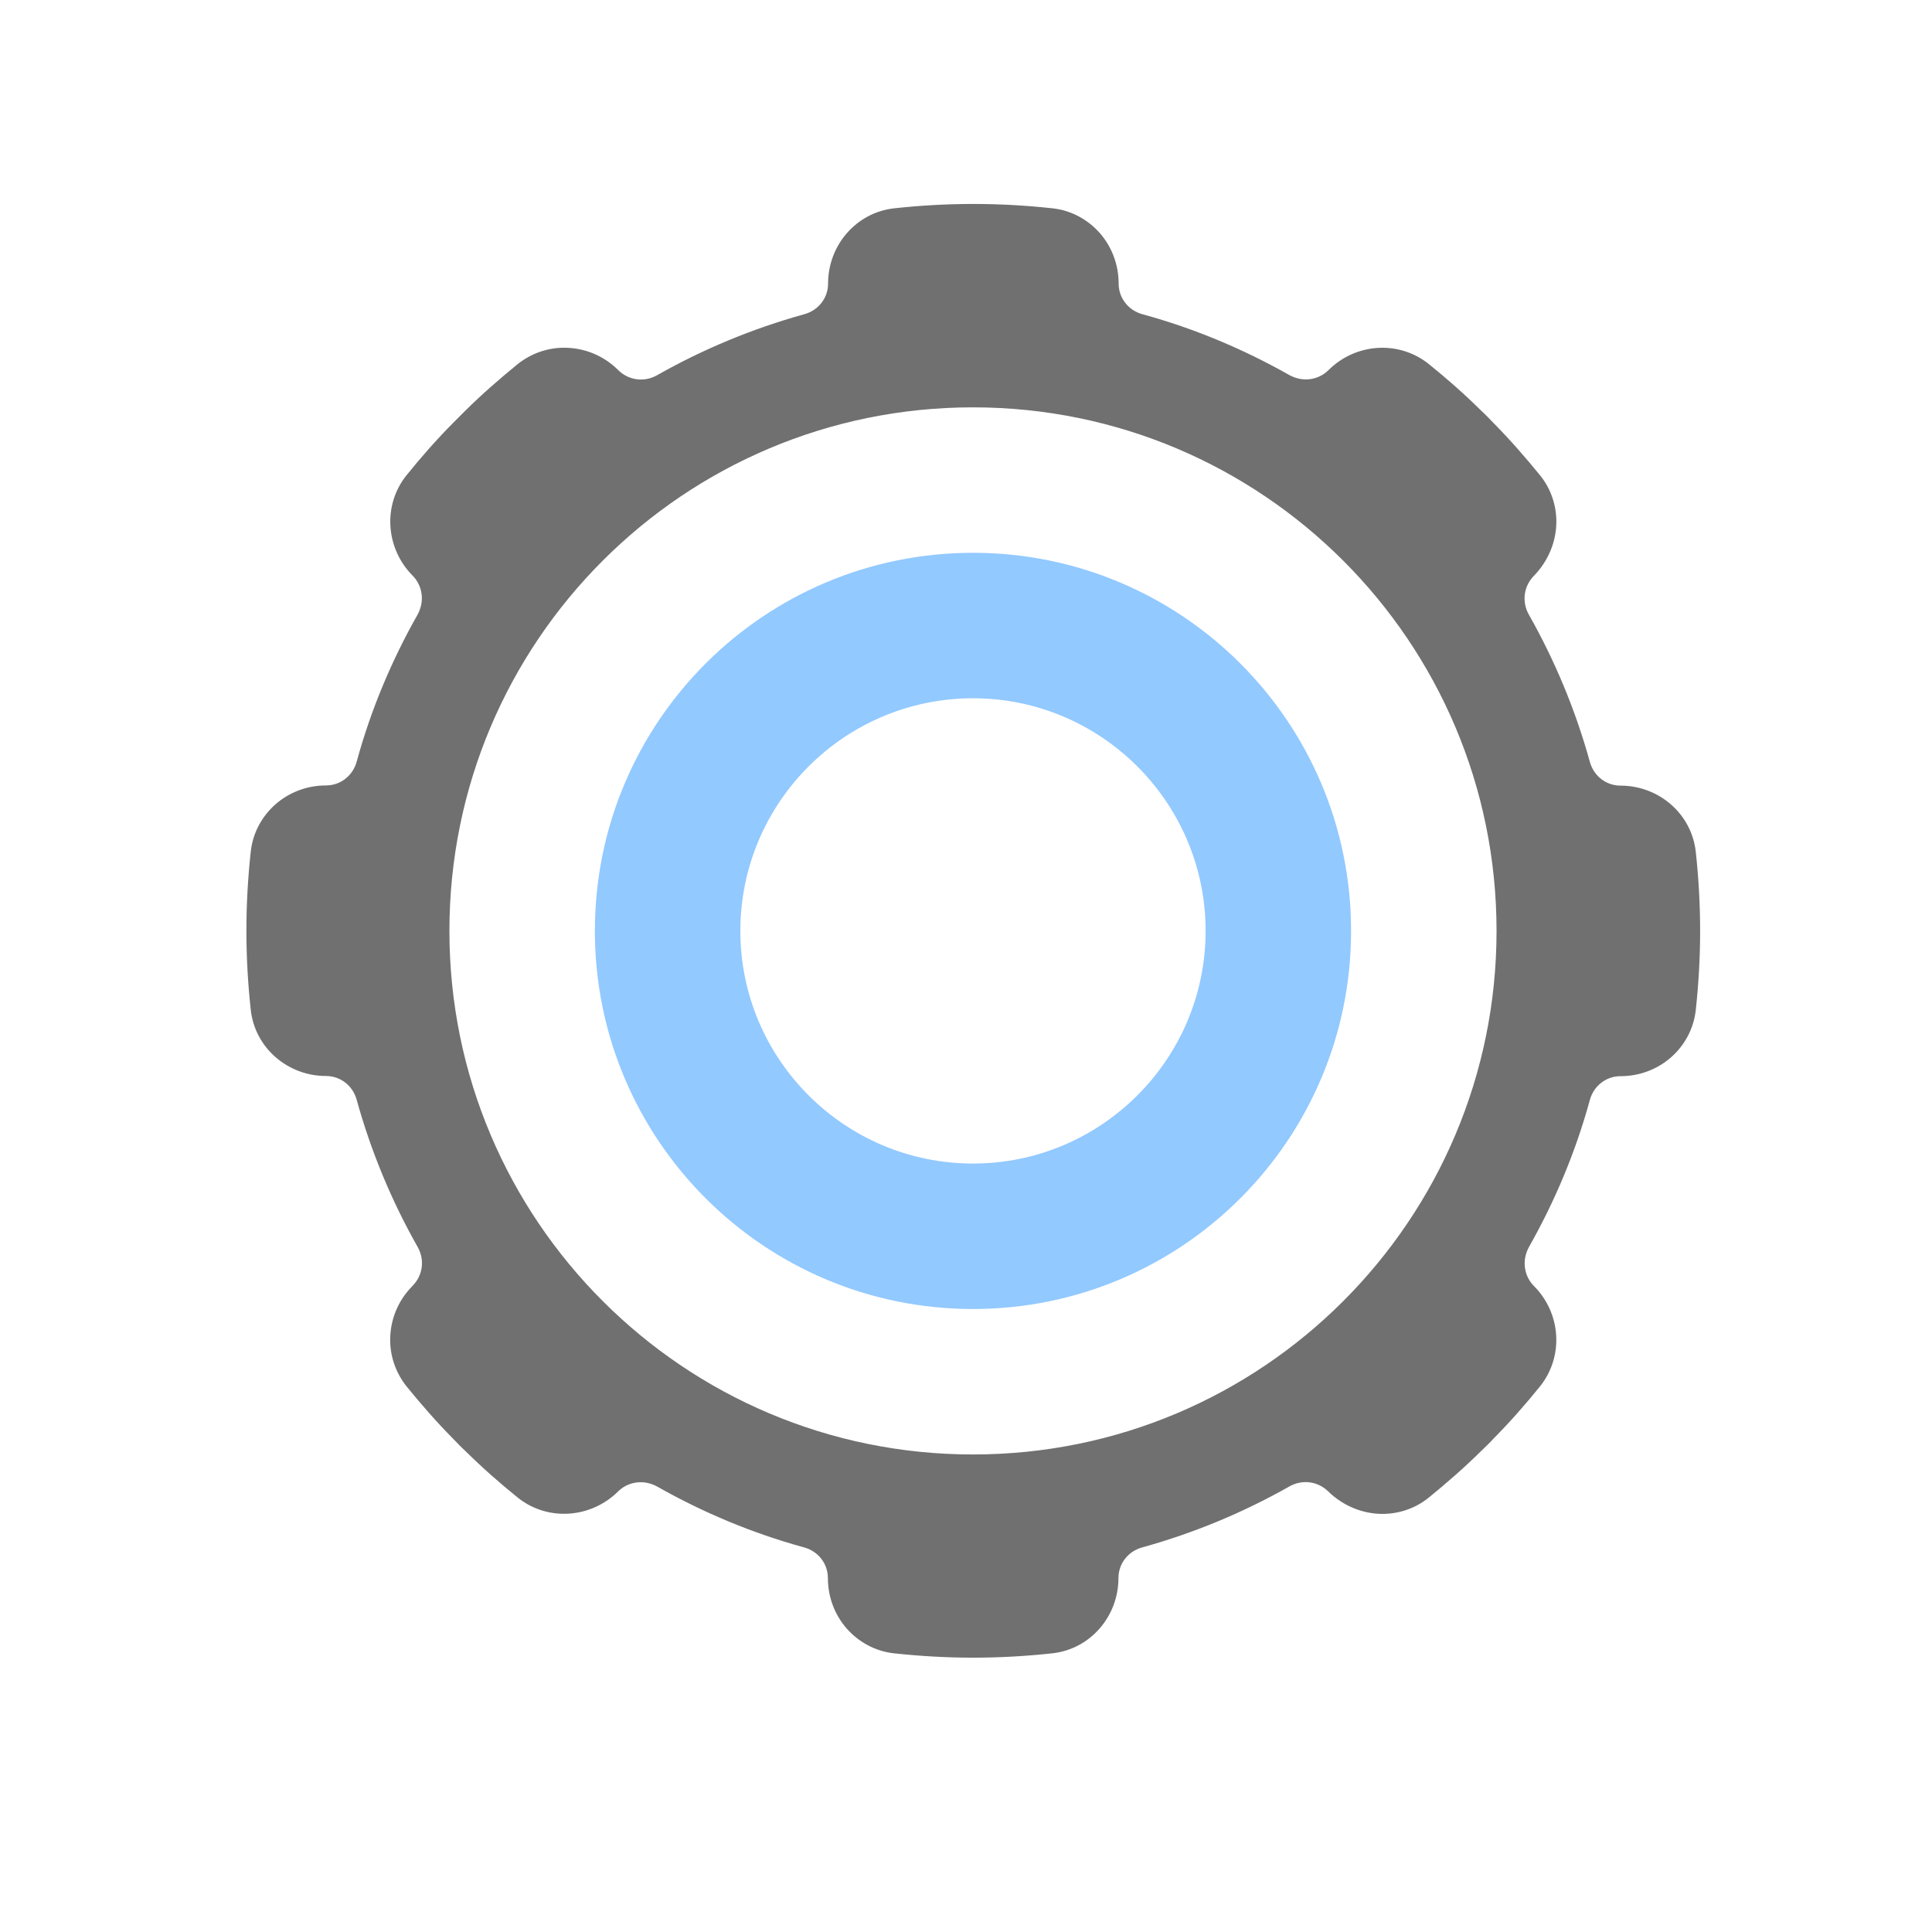
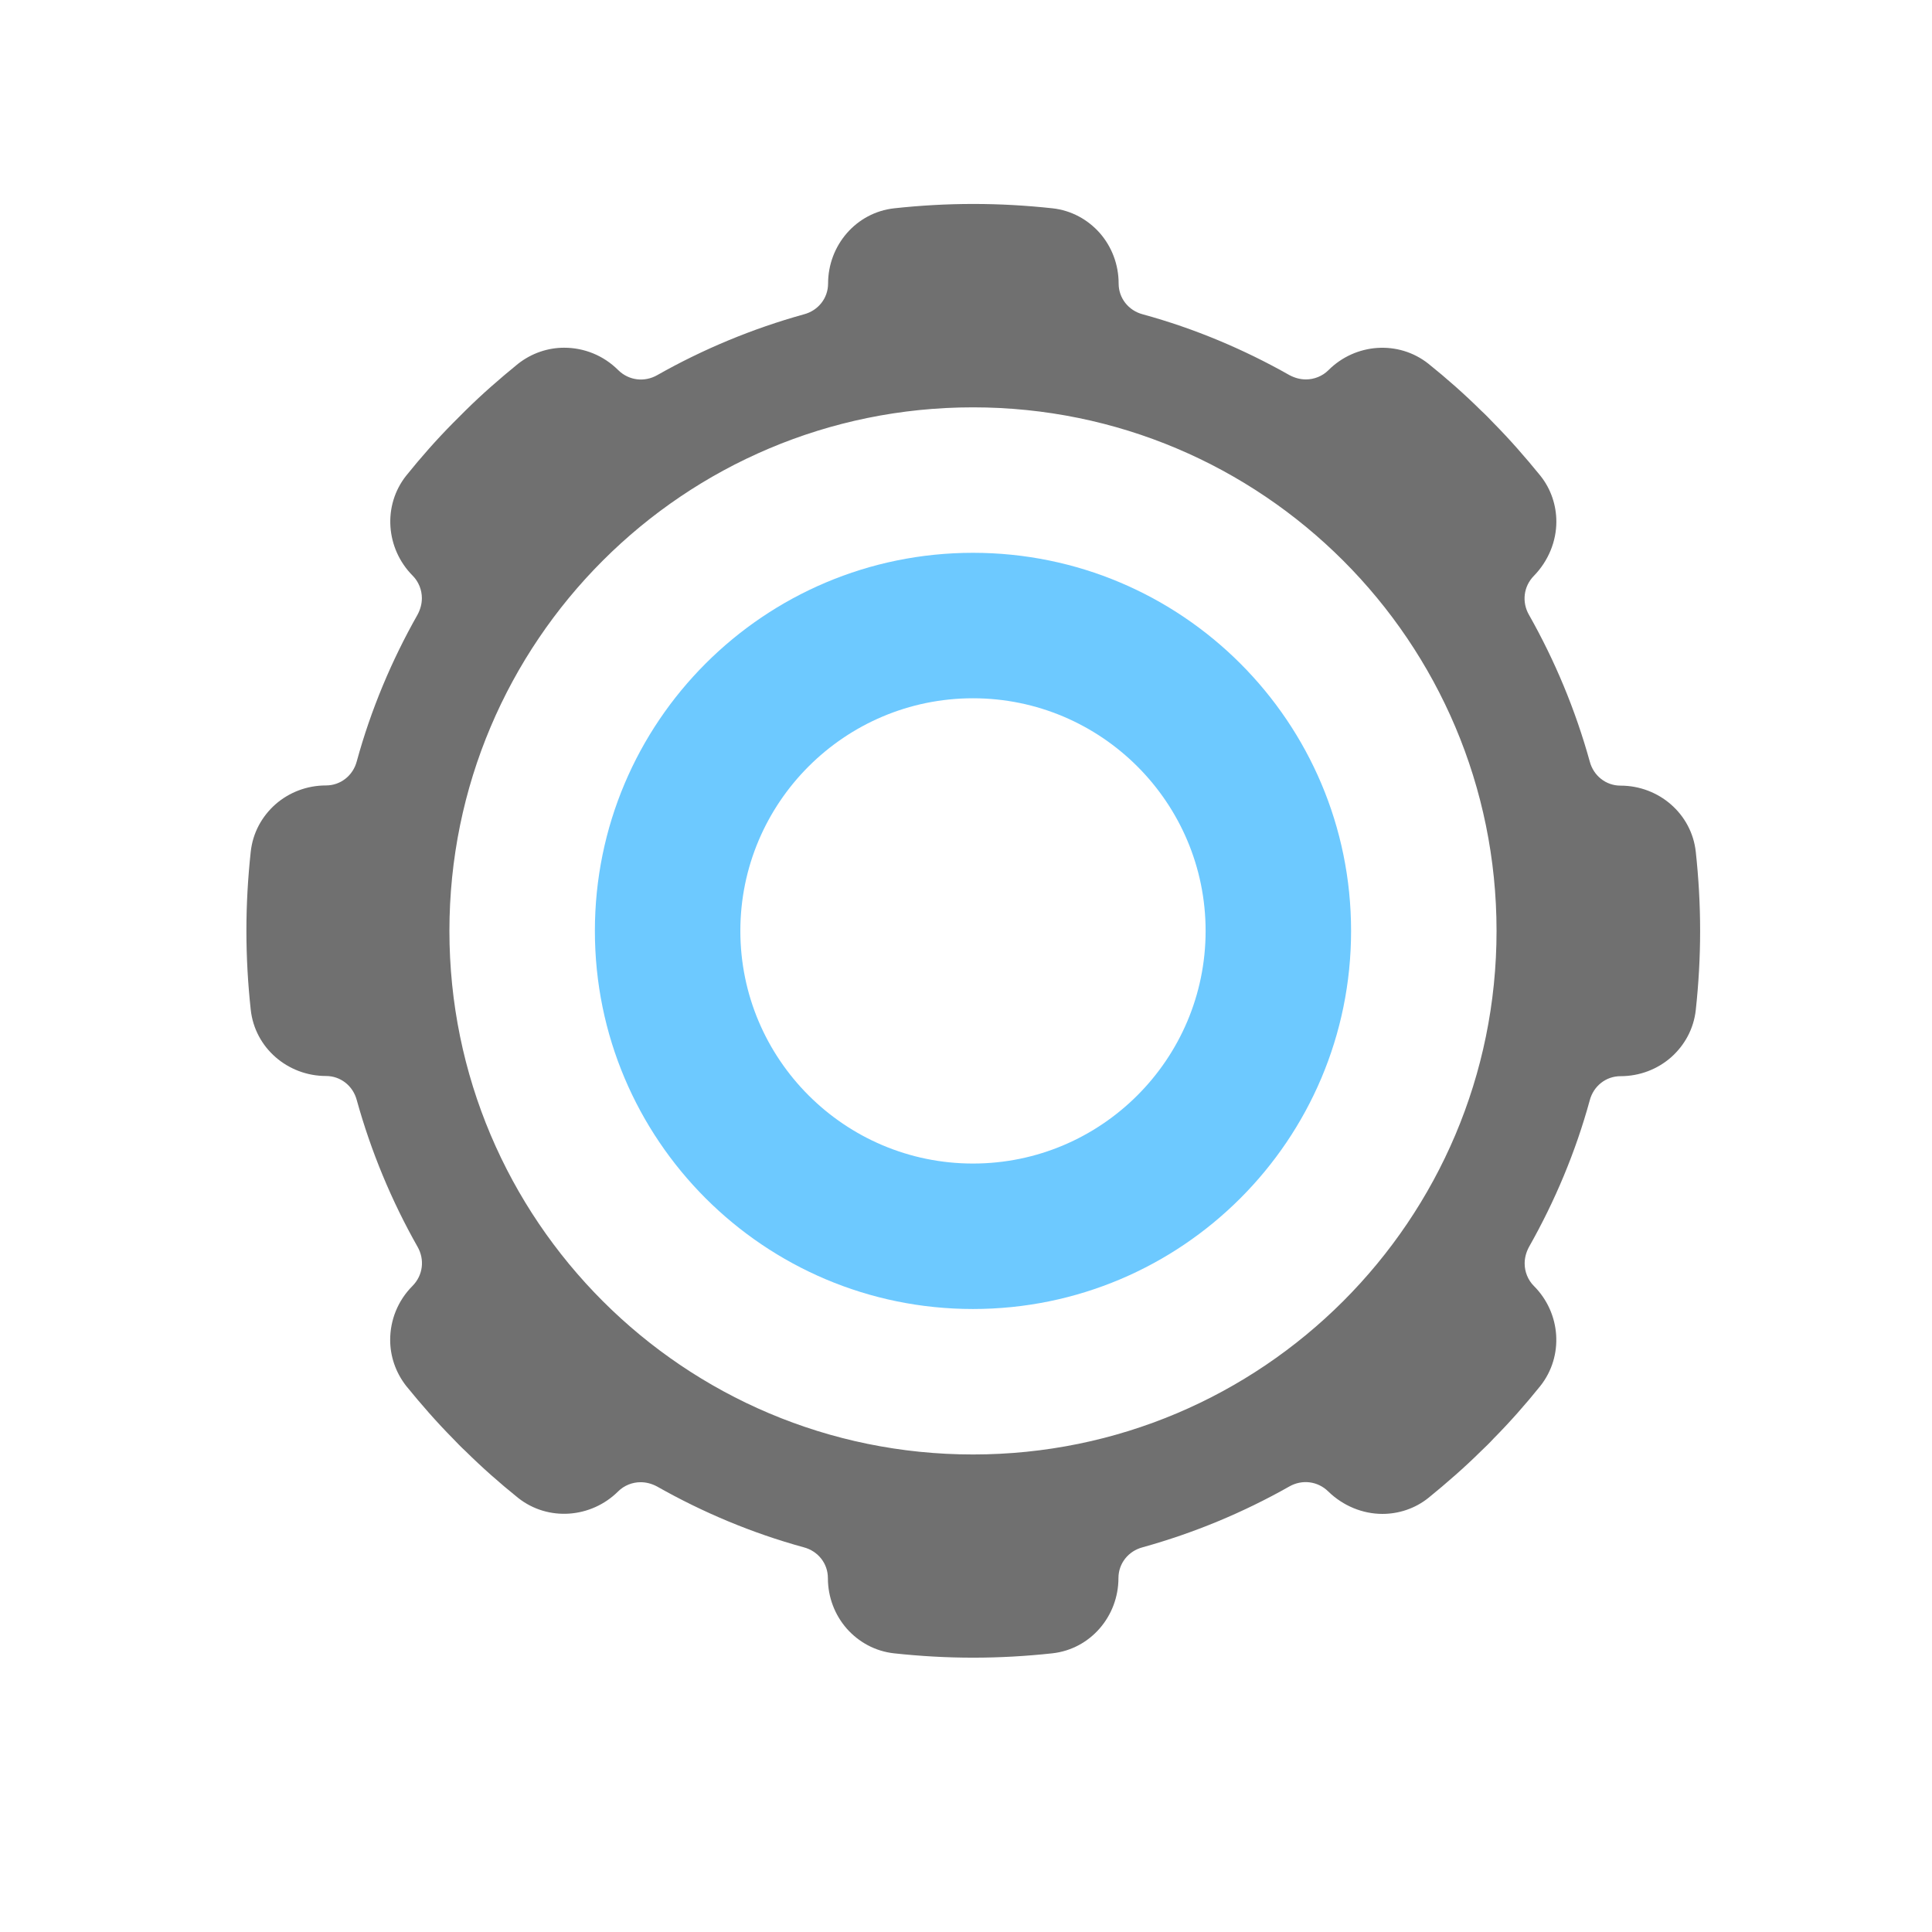
<svg xmlns="http://www.w3.org/2000/svg" t="1720398641490" class="icon" viewBox="0 0 1024 1024" version="1.1" p-id="10535" width="200" height="200">
  <path d="M898.8 451.5c-2.2-20.2-19.6-35.1-39.9-35.1-7.7 0-14.3-5.2-16.3-12.8-7.6-27.4-18.5-53.5-32.2-77.7-3.9-6.8-2.9-15.1 2.6-20.7 7.7-7.9 11.9-18.3 11.9-28.7 0-8.6-2.8-17.3-8.5-24.4-7.9-9.7-16-19-24.8-27.9-2.2-2.3-4.3-4.5-6.6-6.6-8.9-8.8-18.2-17-27.9-24.8-15.9-12.6-38.7-10.9-53 3.4-3.2 3.2-7.6 4.9-11.9 4.9-3.1 0-6-0.8-8.8-2.3-24.2-13.7-50.3-24.7-77.7-32.2-7.6-2-12.8-8.6-12.8-16.3 0-10.2-3.7-19.6-10-26.8-6.3-7.1-15-12-25.1-13.1-13.9-1.5-27.7-2.3-41.9-2.3s-28.1 0.8-41.9 2.3c-20.2 2.2-35.1 19.6-35.1 39.9 0 7.7-5.2 14.3-12.8 16.3-27.4 7.6-53.5 18.5-77.7 32.2-6.8 3.9-15.1 2.9-20.7-2.6-7.9-7.9-18.2-11.9-28.7-11.9-8.5 0-17.1 2.8-24.4 8.5-9.7 7.9-19 16-27.9 24.8l-6.6 6.6c-8.8 8.9-17 18.2-24.8 27.9-12.6 15.9-10.8 38.7 3.4 53 3.2 3.2 4.9 7.6 4.9 11.9 0 3.1-0.8 6-2.3 8.8-13.7 24.2-24.7 50.3-32.2 77.7-2 7.6-8.6 12.8-16.3 12.8-10.2 0-19.6 3.7-26.8 10-7.1 6.3-12 15-13.1 25.1-1.5 13.9-2.3 27.7-2.3 41.9s0.8 28.1 2.3 41.9c2.2 20.2 19.6 35.1 39.9 35.1 7.7 0 14.3 5.2 16.3 12.8 7.6 27.4 18.5 53.5 32.2 77.7 3.9 6.8 2.9 15.1-2.6 20.7-7.9 7.9-11.9 18.2-11.9 28.7 0 8.5 2.8 17.1 8.5 24.4 7.9 9.7 16 19 24.8 27.9 2.2 2.3 4.3 4.5 6.6 6.6 8.9 8.8 18.2 17 27.9 24.8 15.9 12.6 38.7 10.8 53-3.4 3.2-3.2 7.6-4.9 11.9-4.9 3.1 0 6 0.8 8.8 2.3 24.2 13.7 50.3 24.7 77.7 32.2 7.6 2 12.8 8.6 12.8 16.3 0 10.2 3.7 19.6 10 26.8 6.3 7.1 15 12 25.1 13.1 13.9 1.5 27.7 2.3 41.9 2.3s28.1-0.8 41.9-2.3c20.2-2.2 35.1-19.6 35.1-39.9 0-7.7 5.2-14.3 12.8-16.3 27.4-7.6 53.5-18.5 77.7-32.2 6.8-3.9 15.1-2.9 20.7 2.6 7.9 7.7 18.3 11.9 28.7 11.9 8.6 0 17.3-2.8 24.4-8.5 9.7-7.9 19-16 27.9-24.8 2.3-2.2 4.5-4.3 6.6-6.6 8.8-8.9 17-18.2 24.8-27.9 12.6-15.9 10.9-38.7-3.4-53-3.2-3.2-4.9-7.6-4.9-11.9 0-3.1 0.8-6 2.3-8.8 13.7-24.2 24.7-50.3 32.2-77.7 2-7.6 8.6-12.8 16.3-12.8 10.2 0 19.6-3.7 26.8-10 7.1-6.3 12-15 13.1-25.1 1.5-13.9 2.3-27.7 2.3-41.9s-0.8-28-2.3-41.9zM515.7 770.9c-153.2 0-277.5-124.2-277.5-277.5s124.2-277.5 277.5-277.5 277.5 124.2 277.5 277.5S669 770.9 515.7 770.9z" fill="#707070" p-id="10536" data-spm-anchor-id="a313x.search_index.0.i18.42c53a810zQlZp" class="" />
-   <path d="M515.7 370.1c68 0 123.3 55.3 123.3 123.3s-55.3 123.3-123.3 123.3-123.3-55.3-123.3-123.3 55.3-123.3 123.3-123.3m0-77.1c-110.7 0-200.4 89.7-200.4 200.4S405 693.8 515.7 693.8s200.4-89.7 200.4-200.4S626.4 293 515.7 293z" fill="#92C9FF" p-id="10537" data-spm-anchor-id="a313x.search_index.0.i19.42c53a810zQlZp" class="" />
+   <path d="M515.7 370.1c68 0 123.3 55.3 123.3 123.3s-55.3 123.3-123.3 123.3-123.3-55.3-123.3-123.3 55.3-123.3 123.3-123.3m0-77.1c-110.7 0-200.4 89.7-200.4 200.4S405 693.8 515.7 693.8s200.4-89.7 200.4-200.4S626.4 293 515.7 293z" fill="#6dc9ff" p-id="10537" data-spm-anchor-id="a313x.search_index.0.i19.42c53a810zQlZp" class="" />
</svg>
